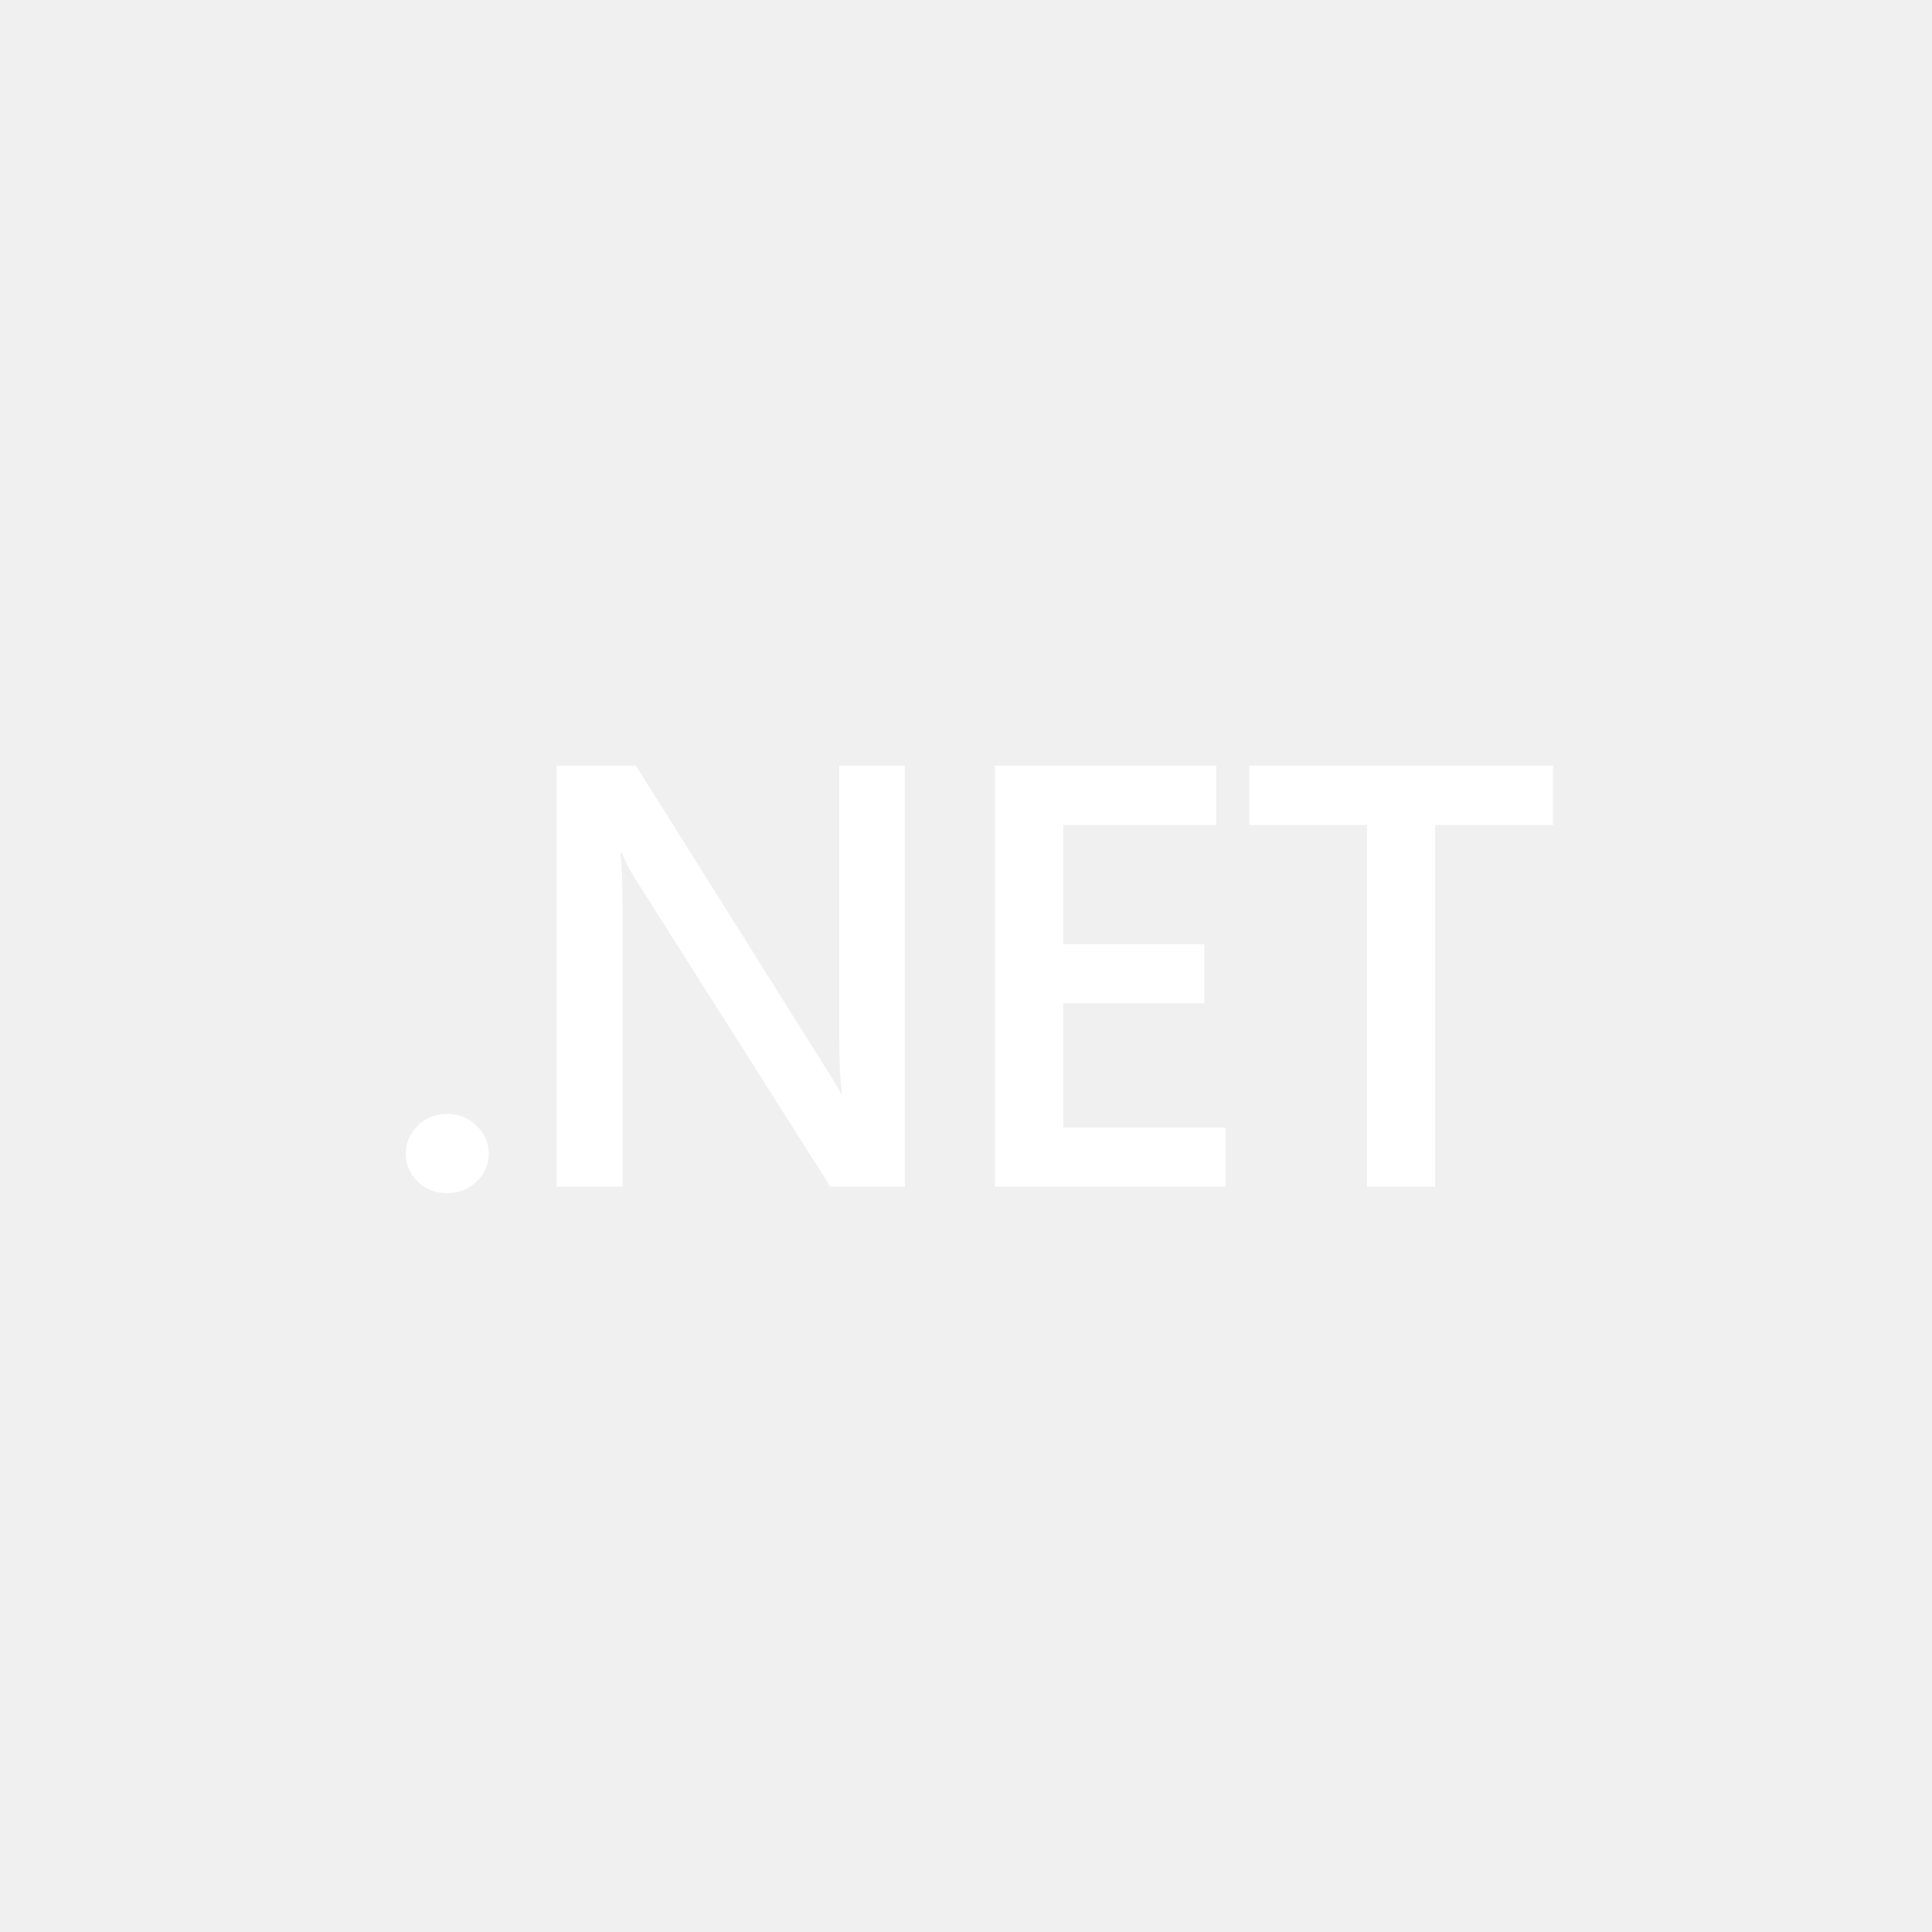
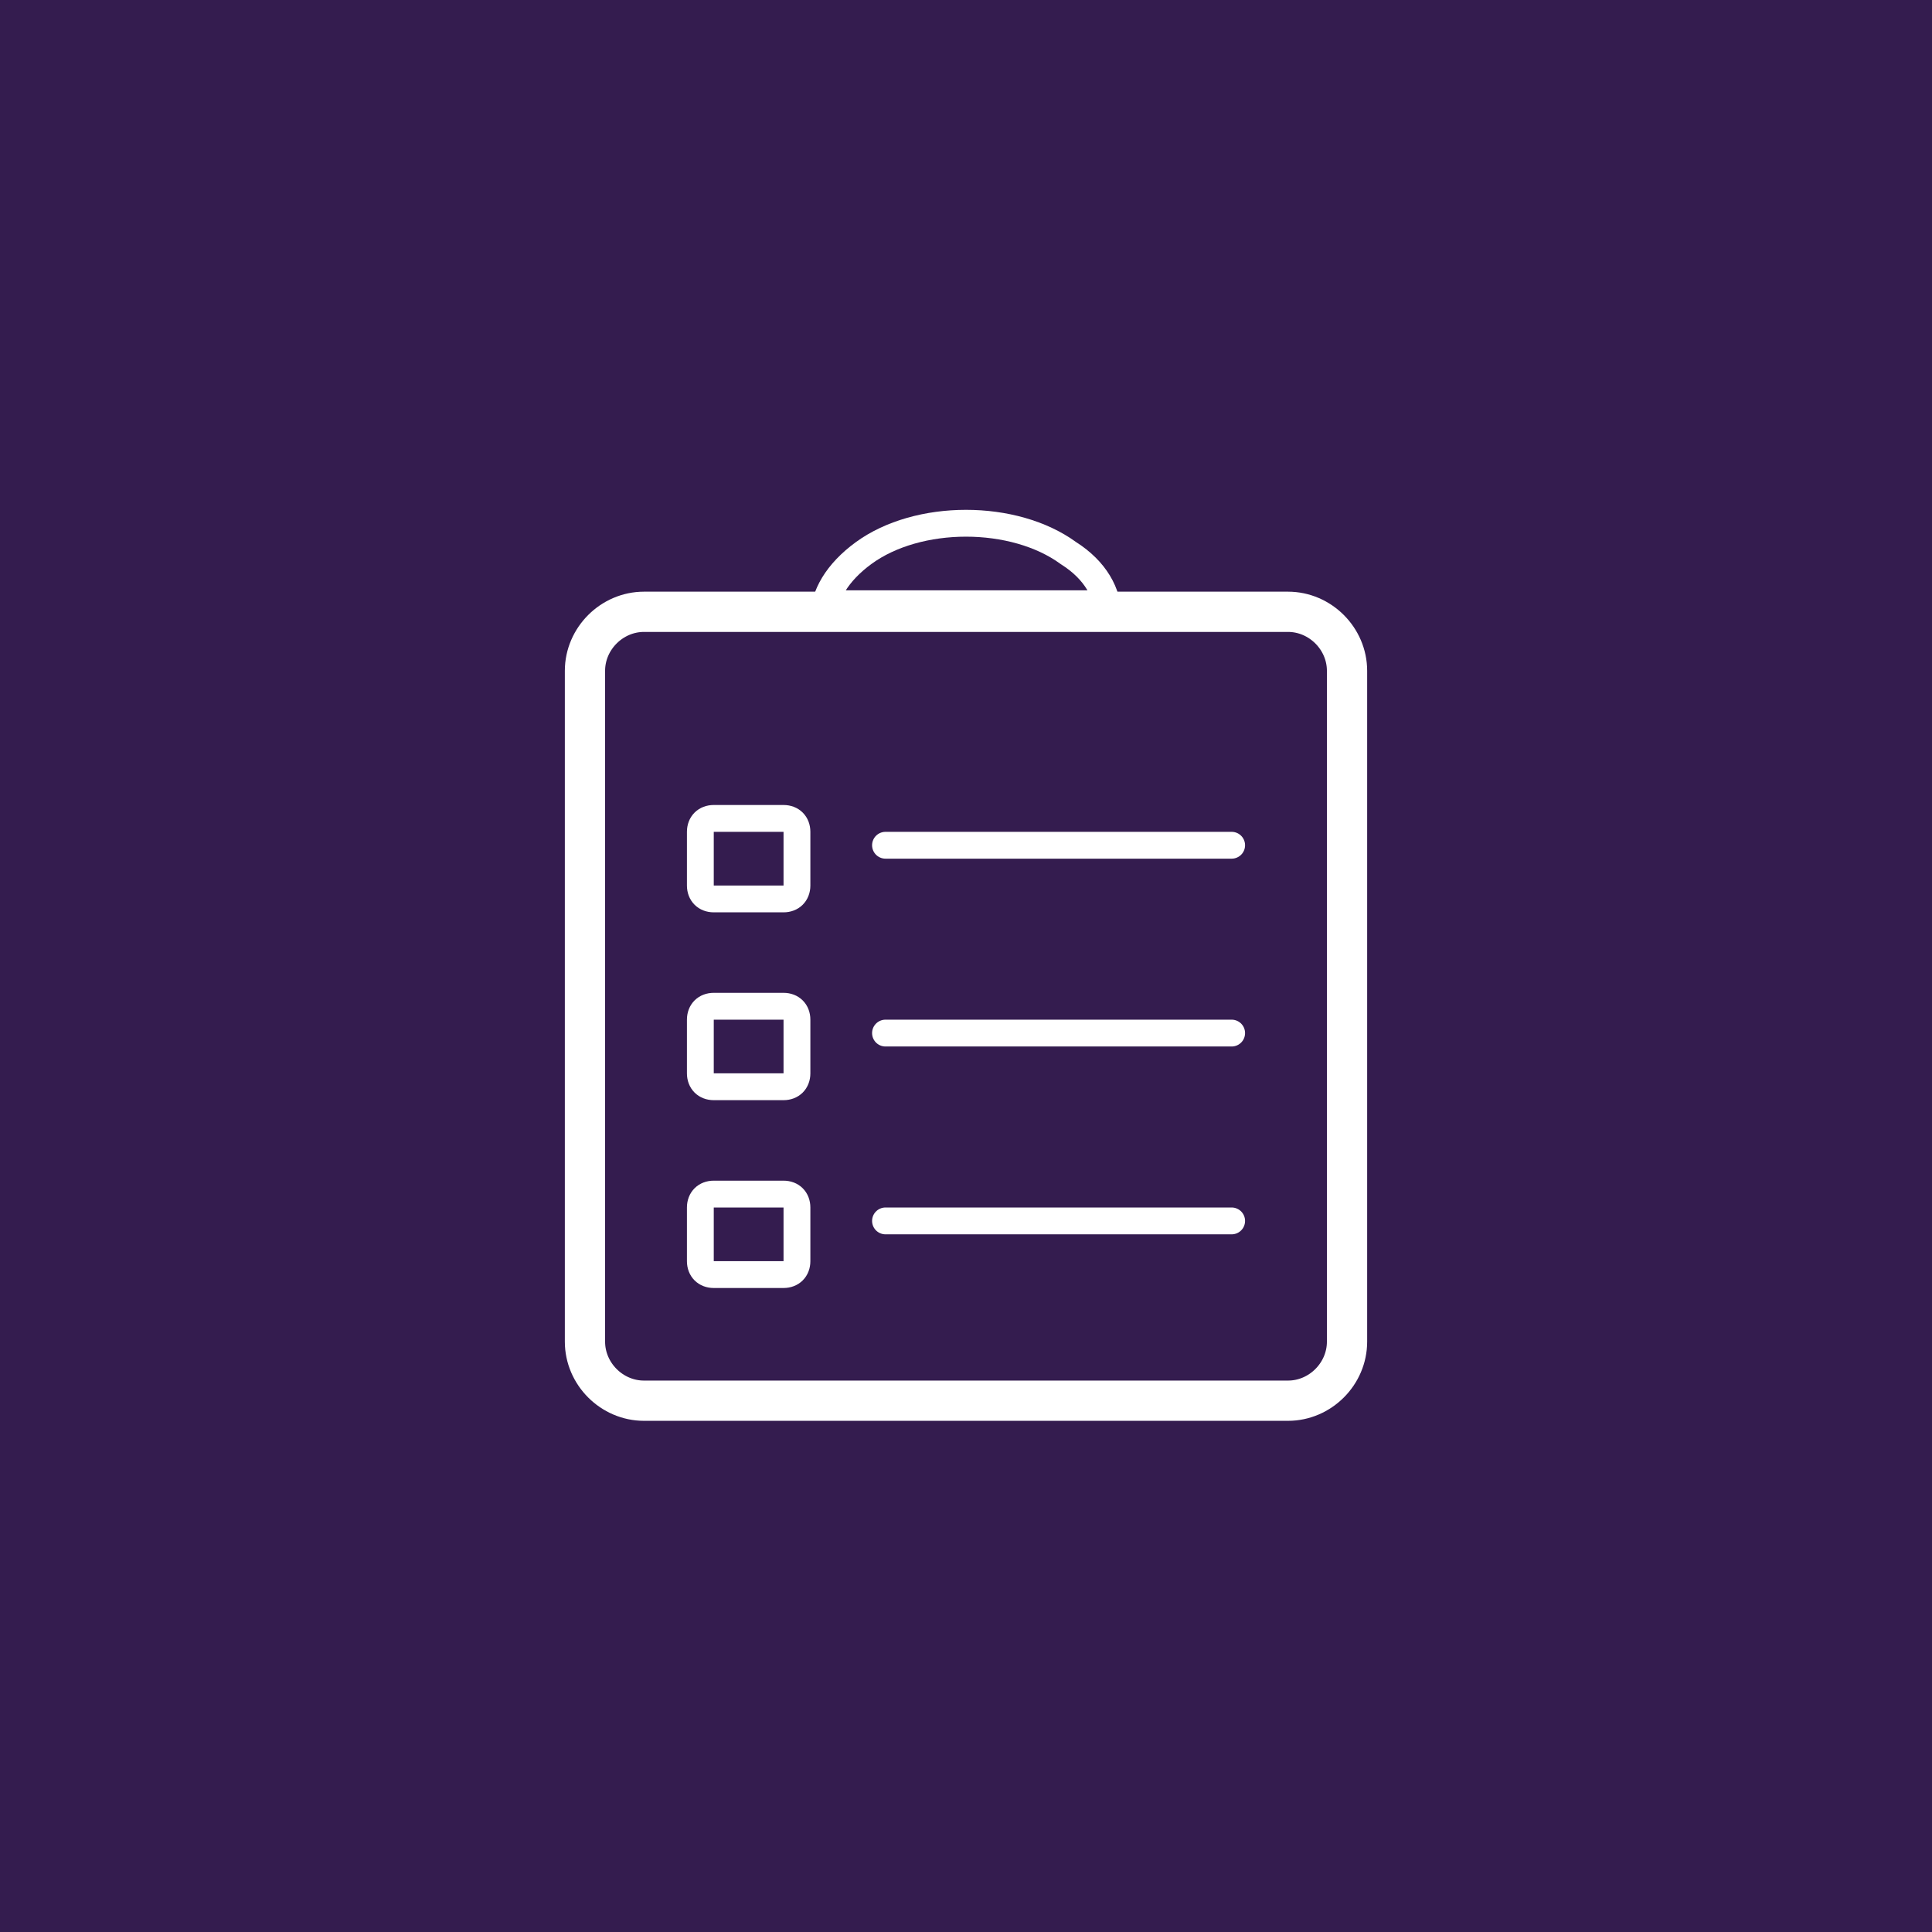
- <svg xmlns="http://www.w3.org/2000/svg" width="456" height="456" viewBox="0 0 456 456" version="1.1" xml:space="preserve" style="fill-rule:evenodd;clip-rule:evenodd;stroke-linejoin:round;stroke-miterlimit:2;">
-   <path d="m 105.5,281.609 c -2.703,0 -5.001,-0.9 -6.893,-2.702 -1.892,-1.848 -2.838,-4.042 -2.838,-6.582 0,-2.587 0.946,-4.804 2.838,-6.652 1.892,-1.848 4.19,-2.772 6.893,-2.772 2.748,0 5.068,0.924 6.96,2.772 1.937,1.848 2.906,4.064 2.906,6.652 0,2.54 -0.968,4.734 -2.906,6.582 -1.892,1.802 -4.212,2.702 -6.96,2.702 z" style="fill:#ffffff;fill-rule:nonzero;stroke-width:0.838" />
-   <path d="M 213.561,280.084 H 195.99 L 149.7,207.054 c -1.171,-1.848 -2.14,-3.765 -2.906,-5.751 h -0.406 c 0.361,2.125 0.541,6.675 0.541,13.65 v 65.132 h -15.543 v -99.36 h 18.719 l 44.737,71.298 c 1.892,2.957 3.109,4.989 3.649,6.098 h 0.27 c -0.45,-2.632 -0.676,-7.09 -0.676,-13.373 v -64.023 h 15.476 z" style="fill:#ffffff;fill-rule:nonzero;stroke-width:0.838" />
-   <path d="m 289.251,280.084 h -54.401 v -99.36 h 52.238 v 13.997 h -36.154 v 28.131 h 33.316 v 13.927 h -33.316 v 29.378 h 38.316 z" style="fill:#ffffff;fill-rule:nonzero;stroke-width:0.838" />
-   <path d="M 366.565,194.721 H 338.722 v 85.363 h -16.084 v -85.363 h -27.775 v -13.997 h 71.701 z" style="fill:#ffffff;fill-rule:nonzero;stroke-width:0.838" />
+ <svg xmlns="http://www.w3.org/2000/svg" version="1.1" id="Layer_1" x="0px" y="0px" viewBox="0 0 72 72" style="enable-background:new 0 0 72 72;" xml:space="preserve">
+   <style type="text/css">
+ 	.st0{fill:#341C4F;}
+ 	.st1{fill:none;stroke:#FFFFFF;stroke-width:1.5;}
+ 	.st2{fill:none;stroke:#FFFFFF;}
+ 	.st3{fill:none;stroke:#FFFFFF;stroke-linecap:round;}
+ 	.st4{fill:#FFFFFF;filter:url(#Adobe_OpacityMaskFilter);}
+ 	
+ 		.st5{mask:url(#path-9-inside-1_469_835_00000137134097134887057110000012028778087335350430_);fill:none;stroke:#FFFFFF;stroke-width:2;}
+ </style>
+   <rect class="st0" width="72" height="72" />
+   <path class="st1" d="M24,22.8h24c1.2,0,2.2,1,2.2,2.2v25c0,1.2-1,2.2-2.2,2.2H24c-1.2,0-2.2-1-2.2-2.2V25  C21.8,23.8,22.8,22.8,24,22.8z" />
+   <path class="st2" d="M26.6,30.5h2.6c0.3,0,0.5,0.2,0.5,0.5v2c0,0.3-0.2,0.5-0.5,0.5h-2.6c-0.3,0-0.5-0.2-0.5-0.5v-2  C26.1,30.7,26.3,30.5,26.6,30.5z" />
+   <path class="st2" d="M26.6,37.5h2.6c0.3,0,0.5,0.2,0.5,0.5v2c0,0.3-0.2,0.5-0.5,0.5h-2.6c-0.3,0-0.5-0.2-0.5-0.5v-2  C26.1,37.7,26.3,37.5,26.6,37.5z" />
+   <path class="st2" d="M26.6,44.5h2.6c0.3,0,0.5,0.2,0.5,0.5v2c0,0.3-0.2,0.5-0.5,0.5h-2.6c-0.3,0-0.5-0.2-0.5-0.5v-2  C26.1,44.7,26.3,44.5,26.6,44.5z" />
+   <line class="st3" x1="33" y1="31.5" x2="45.9" y2="31.5" />
+   <line class="st3" x1="33" y1="38.5" x2="45.9" y2="38.5" />
+   <line class="st3" x1="33" y1="45.5" x2="45.9" y2="45.5" />
+   <defs>
+     <filter id="Adobe_OpacityMaskFilter" filterUnits="userSpaceOnUse" x="29.2" y="18" width="13.5" height="6">
+       <feColorMatrix type="matrix" values="1 0 0 0 0  0 1 0 0 0  0 0 1 0 0  0 0 0 1 0" />
+     </filter>
+   </defs>
+   <mask maskUnits="userSpaceOnUse" x="29.2" y="18" width="13.5" height="6" id="path-9-inside-1_469_835_00000137134097134887057110000012028778087335350430_">
+     <path class="st4" d="M41.8,23c0-1.1-0.6-2.1-1.7-2.8C39,19.4,37.5,19,36,19c-1.5,0-3,0.4-4.1,1.2c-1.1,0.8-1.7,1.8-1.7,2.8H36H41.8   z" />
+   </mask>
+   <path class="st5" d="M41.8,23c0-1.1-0.6-2.1-1.7-2.8C39,19.4,37.5,19,36,19c-1.5,0-3,0.4-4.1,1.2c-1.1,0.8-1.7,1.8-1.7,2.8H36H41.8z  " />
</svg>
